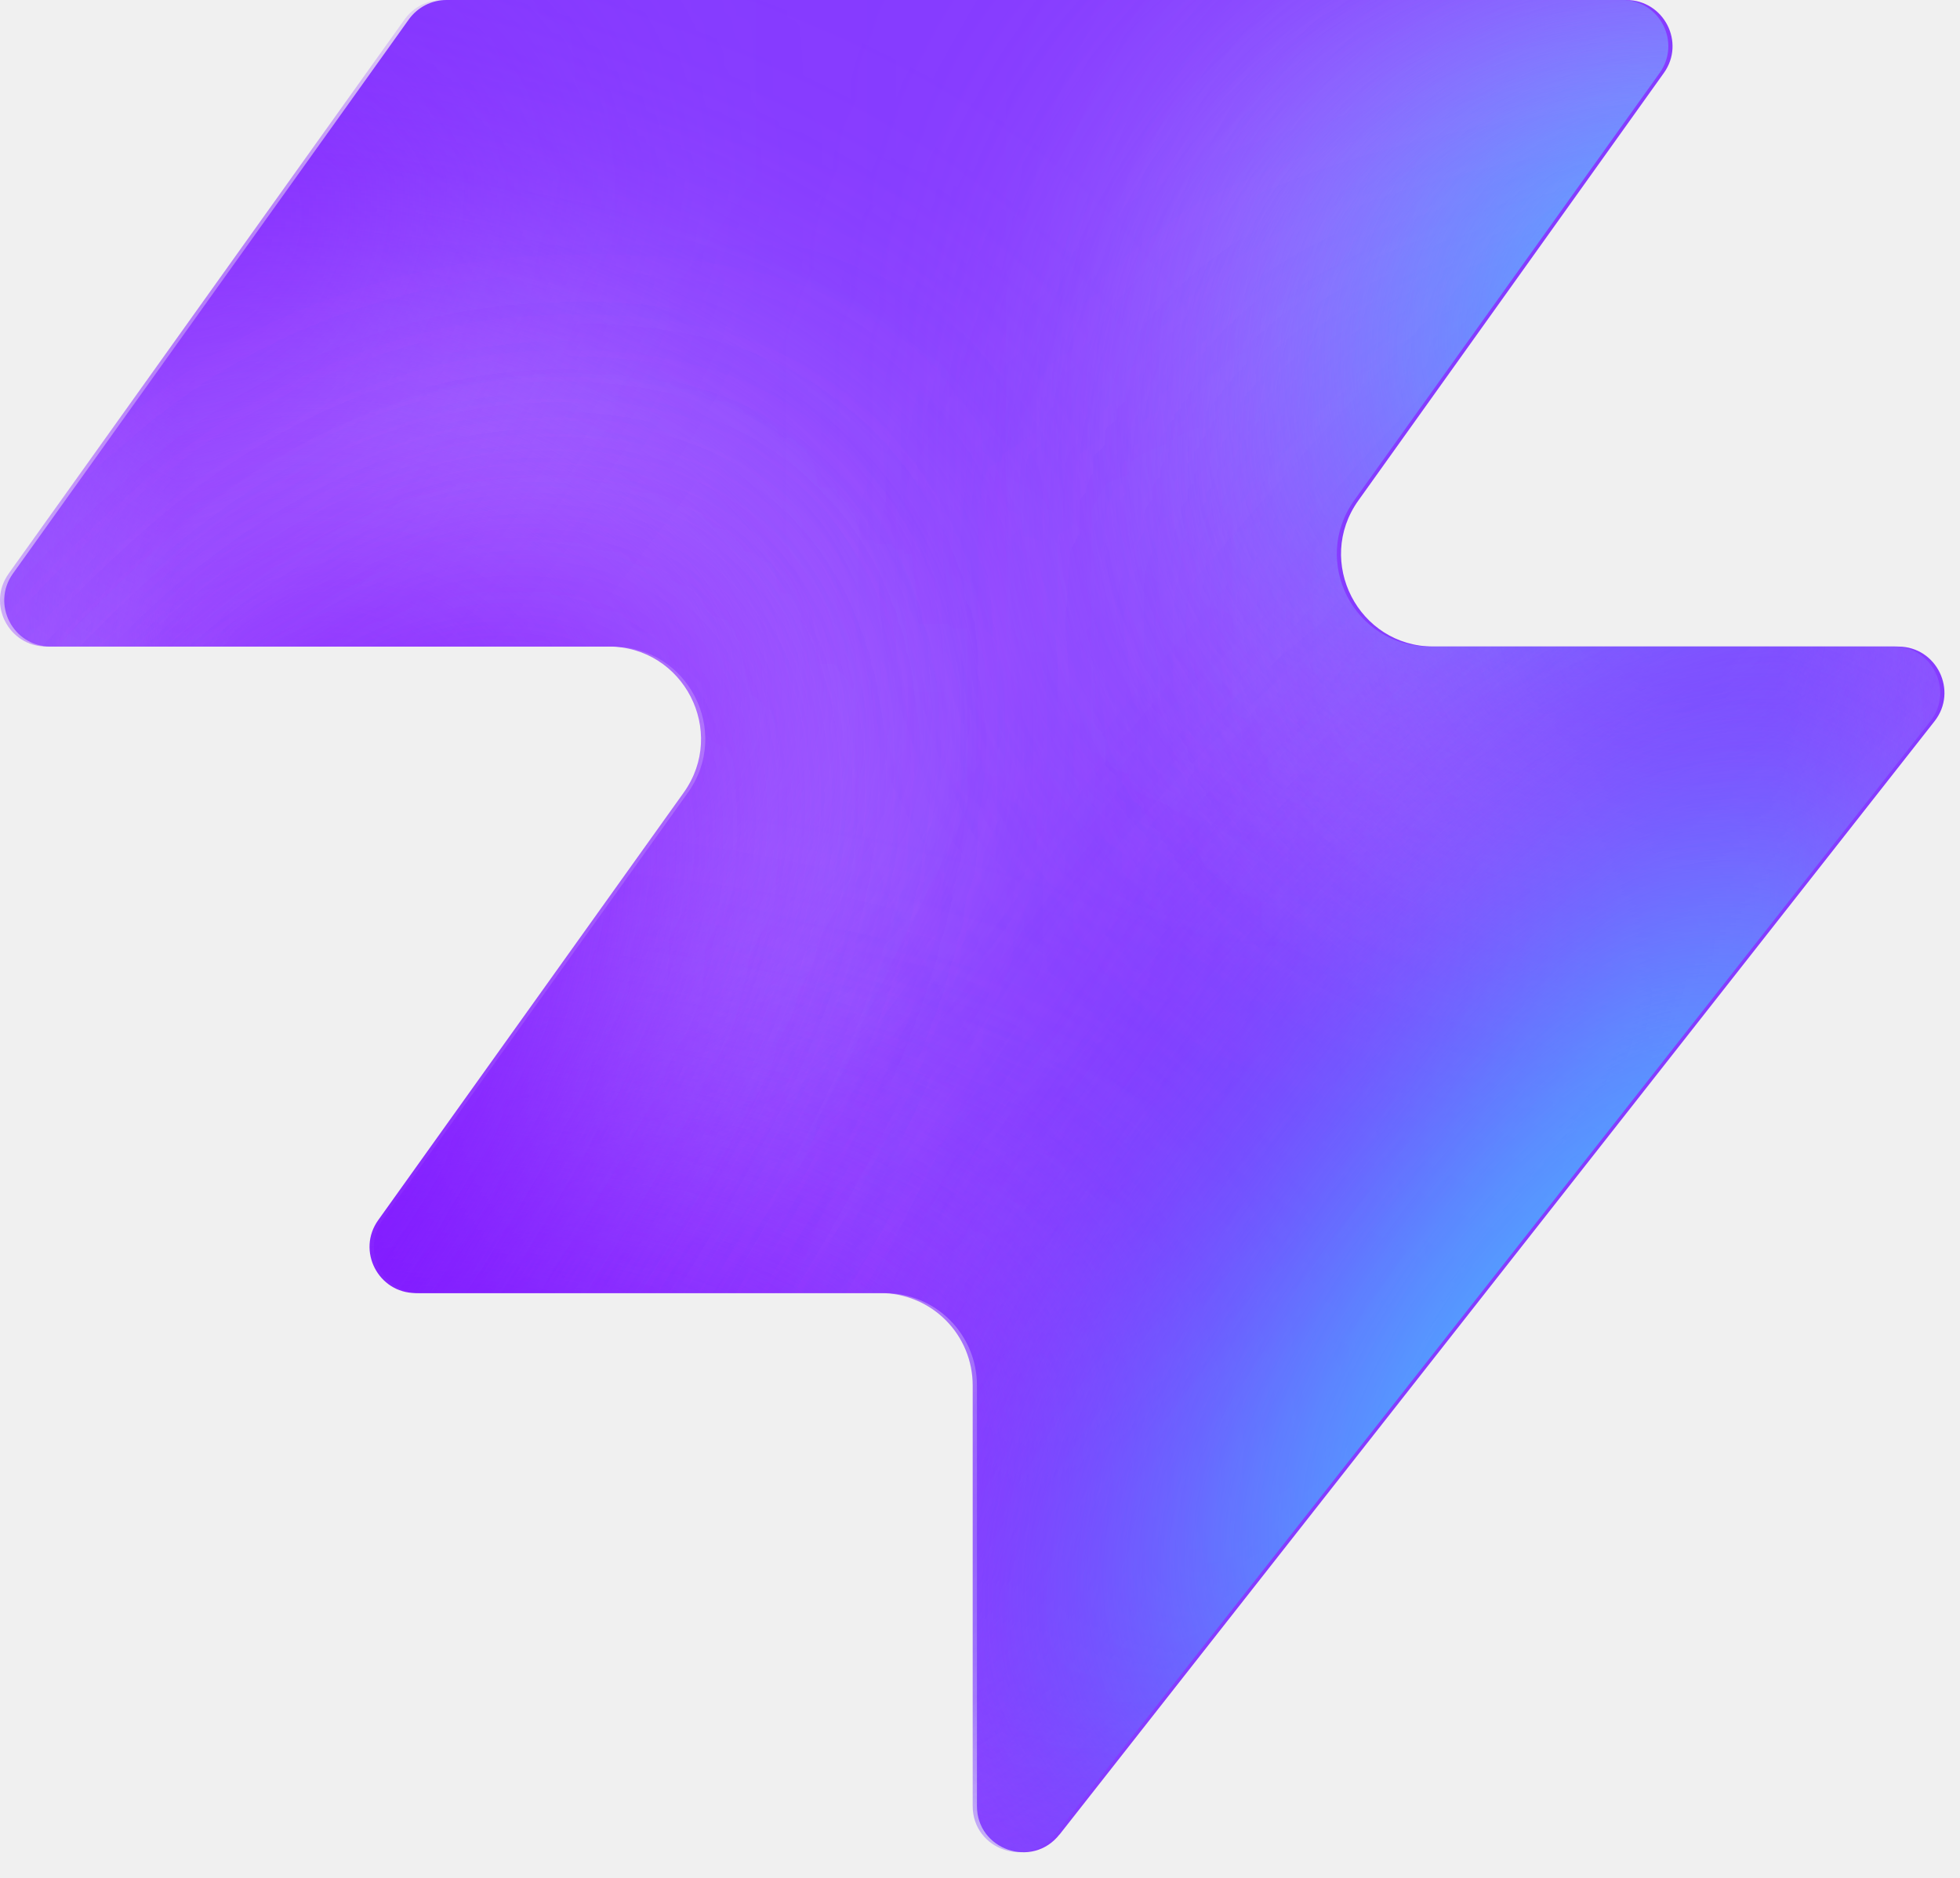
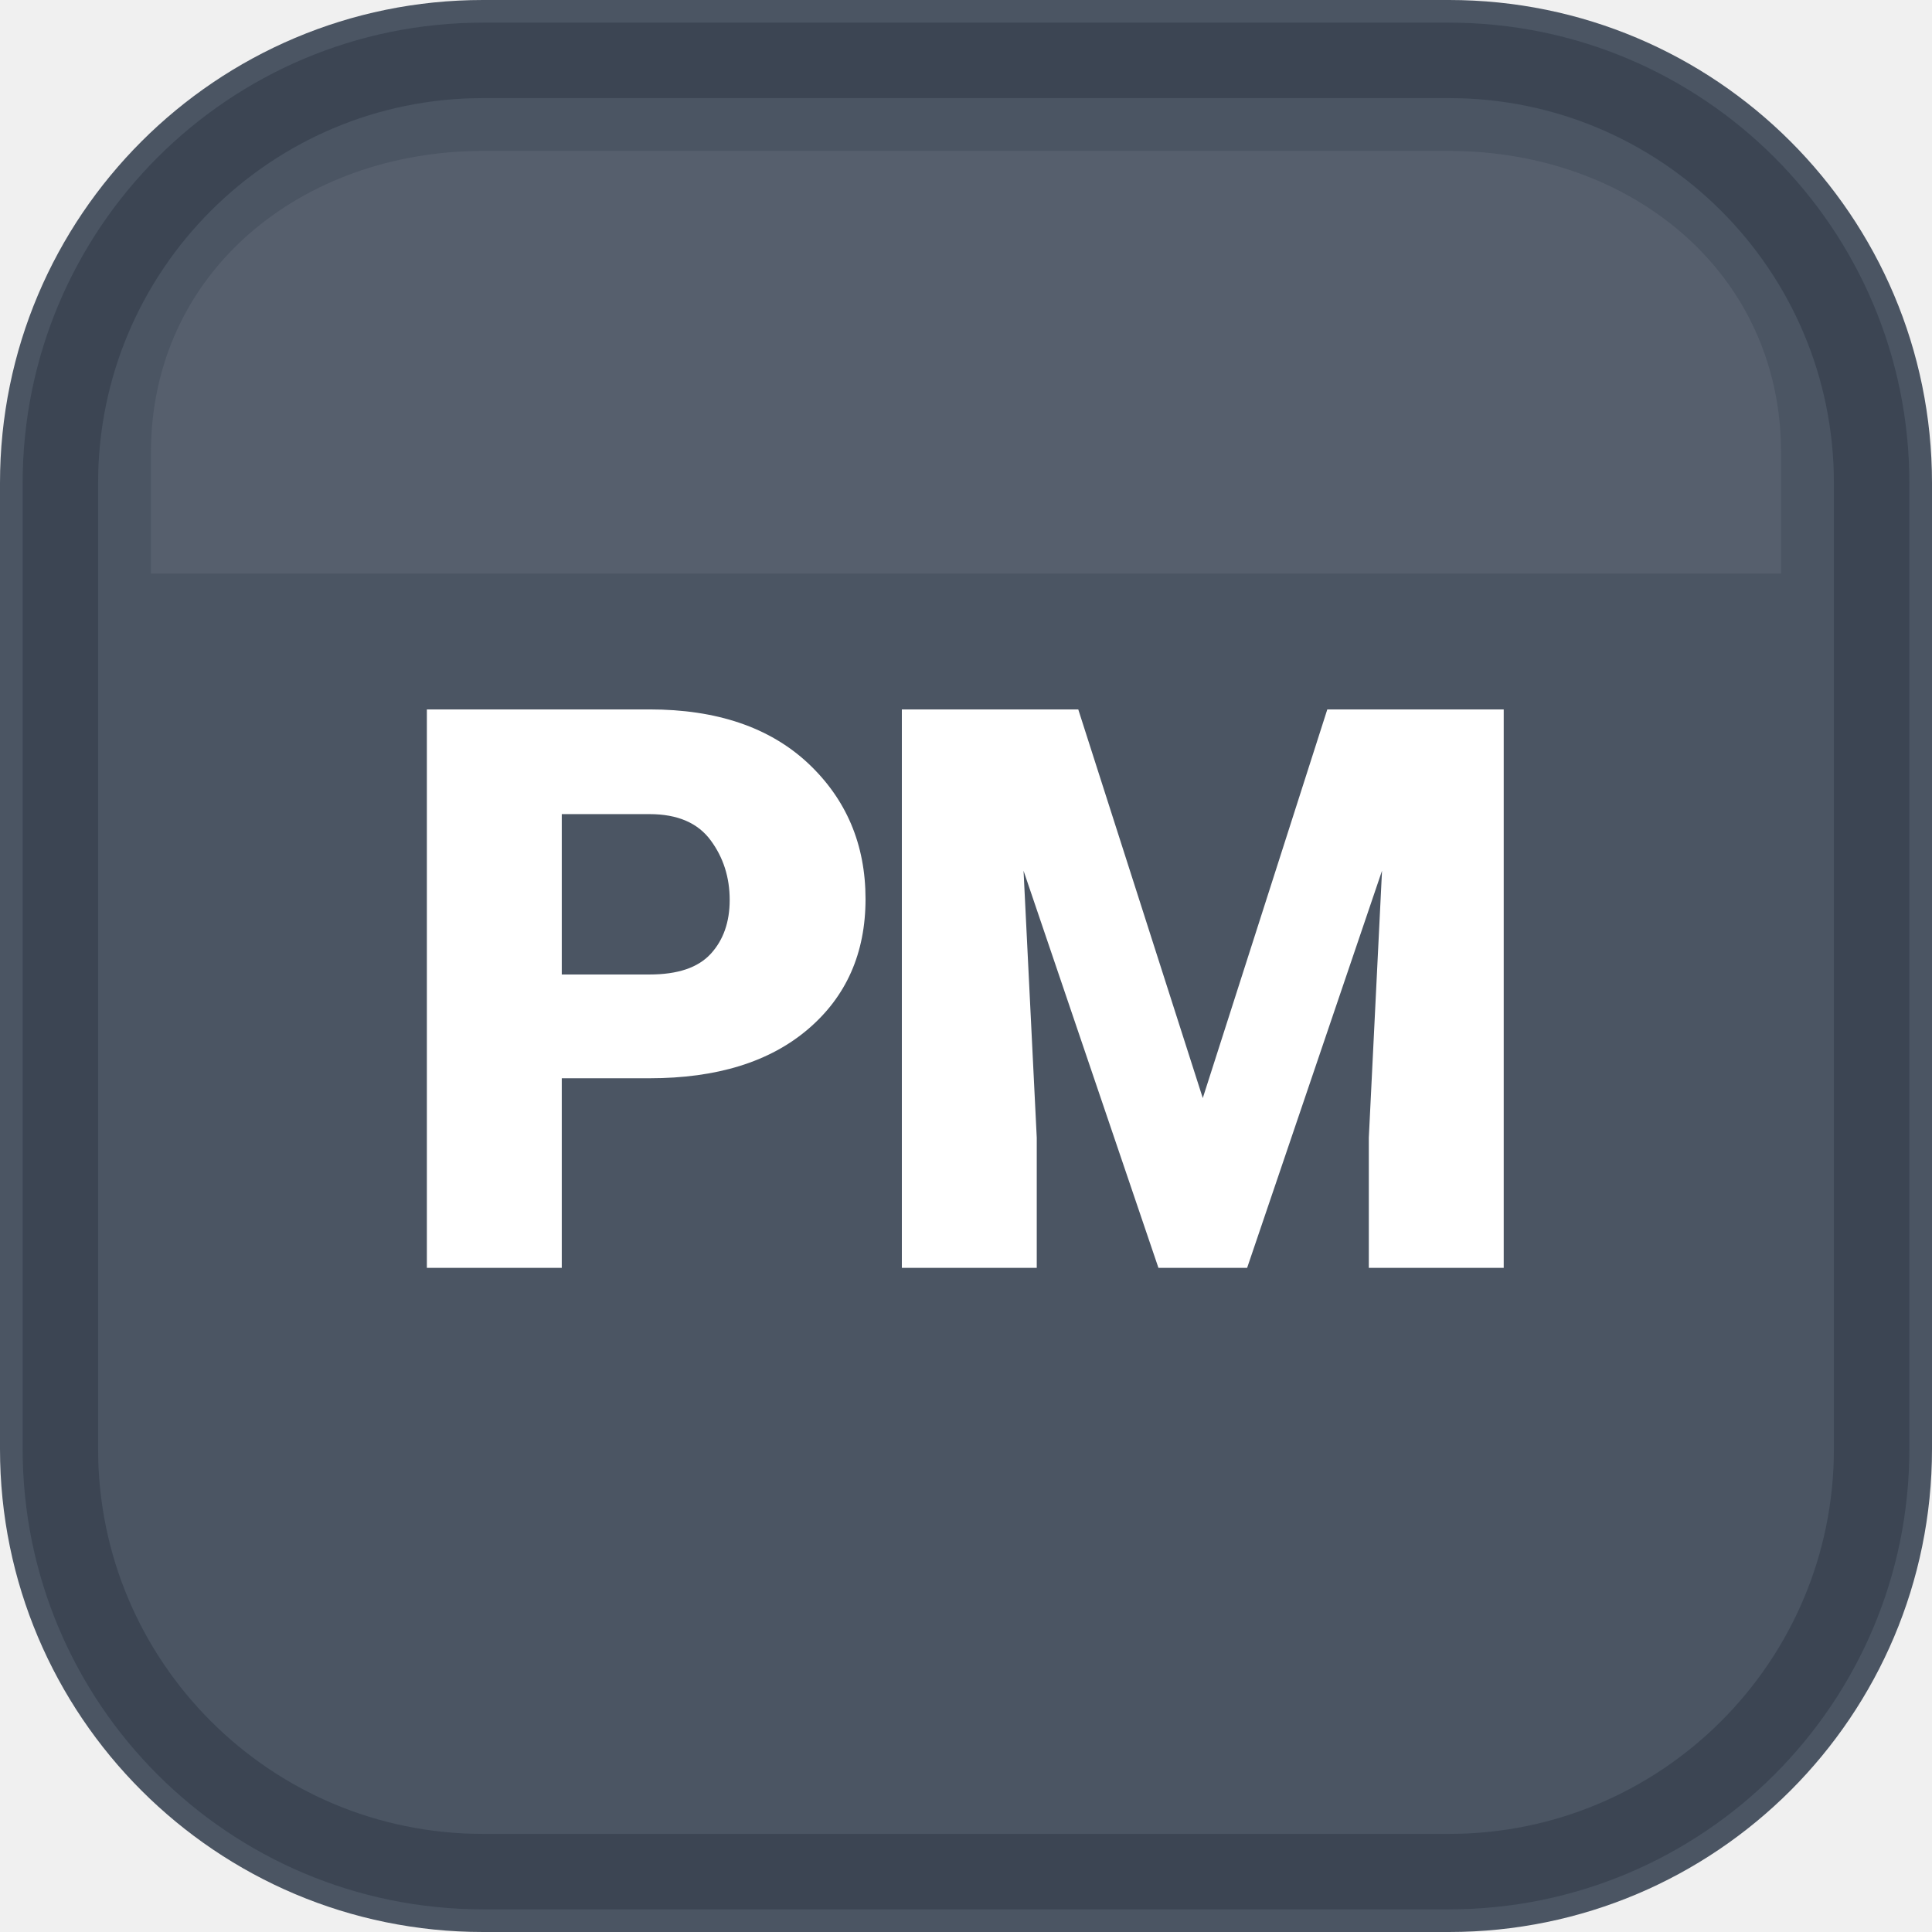
- <svg xmlns="http://www.w3.org/2000/svg" width="48" height="46" fill="none" viewBox="0 0 48 46">
-   <path fill="#863bff" d="M25.946 44.938c-.664.845-2.021.375-2.021-.698V33.937a2.26 2.26 0 0 0-2.262-2.262H10.287c-.92 0-1.456-1.04-.92-1.788l7.48-10.471c1.07-1.497 0-3.578-1.842-3.578H1.237c-.92 0-1.456-1.04-.92-1.788L10.013.474c.214-.297.556-.474.92-.474h28.894c.92 0 1.456 1.04.92 1.788l-7.48 10.471c-1.07 1.498 0 3.579 1.842 3.579h11.377c.943 0 1.473 1.088.89 1.83L25.947 44.94z" style="fill:#863bff;fill:color(display-p3 .525 .23 1);fill-opacity:1" />
-   <mask id="a" width="48" height="46" x="0" y="0" maskUnits="userSpaceOnUse" style="mask-type:alpha">
-     <path fill="#000" d="M25.842 44.938c-.664.844-2.021.375-2.021-.698V33.937a2.26 2.26 0 0 0-2.262-2.262H10.183c-.92 0-1.456-1.04-.92-1.788l7.48-10.471c1.07-1.498 0-3.579-1.842-3.579H1.133c-.92 0-1.456-1.04-.92-1.787L9.91.473c.214-.297.556-.474.92-.474h28.894c.92 0 1.456 1.04.92 1.788l-7.48 10.471c-1.07 1.498 0 3.578 1.842 3.578h11.377c.943 0 1.473 1.088.89 1.832L25.843 44.94z" style="fill:#000;fill-opacity:1" />
-   </mask>
-   <g mask="url(#a)">
-     <g filter="url(#b)">
-       <ellipse cx="5.508" cy="14.704" fill="#ede6ff" rx="5.508" ry="14.704" style="fill:#ede6ff;fill:color(display-p3 .927 .903 1);fill-opacity:1" transform="matrix(.00324 1 1 -.00324 -4.47 31.516)" />
-     </g>
-     <g filter="url(#c)">
-       <ellipse cx="10.399" cy="29.851" fill="#ede6ff" rx="10.399" ry="29.851" style="fill:#ede6ff;fill:color(display-p3 .927 .903 1);fill-opacity:1" transform="matrix(.00324 1 1 -.00324 -39.328 7.883)" />
-     </g>
-     <g filter="url(#d)">
-       <ellipse cx="5.508" cy="30.487" fill="#7e14ff" rx="5.508" ry="30.487" style="fill:#7e14ff;fill:color(display-p3 .492 .077 1);fill-opacity:1" transform="rotate(89.814 -25.913 -14.639)scale(1 -1)" />
-     </g>
-     <g filter="url(#e)">
-       <ellipse cx="5.508" cy="30.599" fill="#7e14ff" rx="5.508" ry="30.599" style="fill:#7e14ff;fill:color(display-p3 .492 .077 1);fill-opacity:1" transform="rotate(89.814 -32.644 -3.334)scale(1 -1)" />
-     </g>
-     <g filter="url(#f)">
-       <ellipse cx="5.508" cy="30.599" fill="#7e14ff" rx="5.508" ry="30.599" style="fill:#7e14ff;fill:color(display-p3 .492 .077 1);fill-opacity:1" transform="matrix(.00324 1 1 -.00324 -34.34 30.47)" />
-     </g>
-     <g filter="url(#g)">
-       <ellipse cx="14.072" cy="22.078" fill="#ede6ff" rx="14.072" ry="22.078" style="fill:#ede6ff;fill:color(display-p3 .927 .903 1);fill-opacity:1" transform="rotate(93.35 24.506 48.493)scale(-1 1)" />
-     </g>
-     <g filter="url(#h)">
-       <ellipse cx="3.47" cy="21.501" fill="#7e14ff" rx="3.47" ry="21.501" style="fill:#7e14ff;fill:color(display-p3 .492 .077 1);fill-opacity:1" transform="rotate(89.009 28.708 47.59)scale(-1 1)" />
-     </g>
-     <g filter="url(#i)">
-       <ellipse cx="3.47" cy="21.501" fill="#7e14ff" rx="3.47" ry="21.501" style="fill:#7e14ff;fill:color(display-p3 .492 .077 1);fill-opacity:1" transform="rotate(89.009 28.708 47.59)scale(-1 1)" />
-     </g>
-     <g filter="url(#j)">
-       <ellipse cx=".387" cy="8.972" fill="#7e14ff" rx="4.407" ry="29.108" style="fill:#7e14ff;fill:color(display-p3 .492 .077 1);fill-opacity:1" transform="rotate(39.51 .387 8.972)" />
-     </g>
-     <g filter="url(#k)">
-       <ellipse cx="47.523" cy="-6.092" fill="#7e14ff" rx="4.407" ry="29.108" style="fill:#7e14ff;fill:color(display-p3 .492 .077 1);fill-opacity:1" transform="rotate(37.892 47.523 -6.092)" />
-     </g>
-     <g filter="url(#l)">
-       <ellipse cx="41.412" cy="6.333" fill="#47bfff" rx="5.971" ry="9.665" style="fill:#47bfff;fill:color(display-p3 .28 .748 1);fill-opacity:1" transform="rotate(37.892 41.412 6.333)" />
-     </g>
-     <g filter="url(#m)">
-       <ellipse cx="-1.879" cy="38.332" fill="#7e14ff" rx="4.407" ry="29.108" style="fill:#7e14ff;fill:color(display-p3 .492 .077 1);fill-opacity:1" transform="rotate(37.892 -1.88 38.332)" />
-     </g>
-     <g filter="url(#n)">
-       <ellipse cx="-1.879" cy="38.332" fill="#7e14ff" rx="4.407" ry="29.108" style="fill:#7e14ff;fill:color(display-p3 .492 .077 1);fill-opacity:1" transform="rotate(37.892 -1.88 38.332)" />
-     </g>
-     <g filter="url(#o)">
-       <ellipse cx="35.651" cy="29.907" fill="#7e14ff" rx="4.407" ry="29.108" style="fill:#7e14ff;fill:color(display-p3 .492 .077 1);fill-opacity:1" transform="rotate(37.892 35.651 29.907)" />
-     </g>
-     <g filter="url(#p)">
-       <ellipse cx="38.418" cy="32.4" fill="#47bfff" rx="5.971" ry="15.297" style="fill:#47bfff;fill:color(display-p3 .28 .748 1);fill-opacity:1" transform="rotate(37.892 38.418 32.4)" />
-     </g>
-   </g>
-   <defs>
-     <filter id="b" width="60.045" height="41.654" x="-19.77" y="16.149" color-interpolation-filters="sRGB" filterUnits="userSpaceOnUse">
-       <feFlood flood-opacity="0" result="BackgroundImageFix" />
-       <feBlend in="SourceGraphic" in2="BackgroundImageFix" result="shape" />
-       <feGaussianBlur result="effect1_foregroundBlur_2002_17158" stdDeviation="7.659" />
-     </filter>
-     <filter id="c" width="90.34" height="51.437" x="-54.613" y="-7.533" color-interpolation-filters="sRGB" filterUnits="userSpaceOnUse">
-       <feFlood flood-opacity="0" result="BackgroundImageFix" />
-       <feBlend in="SourceGraphic" in2="BackgroundImageFix" result="shape" />
-       <feGaussianBlur result="effect1_foregroundBlur_2002_17158" stdDeviation="7.659" />
-     </filter>
-     <filter id="d" width="79.355" height="29.4" x="-49.64" y="2.03" color-interpolation-filters="sRGB" filterUnits="userSpaceOnUse">
-       <feFlood flood-opacity="0" result="BackgroundImageFix" />
-       <feBlend in="SourceGraphic" in2="BackgroundImageFix" result="shape" />
-       <feGaussianBlur result="effect1_foregroundBlur_2002_17158" stdDeviation="4.596" />
-     </filter>
-     <filter id="e" width="79.579" height="29.4" x="-45.045" y="20.029" color-interpolation-filters="sRGB" filterUnits="userSpaceOnUse">
-       <feFlood flood-opacity="0" result="BackgroundImageFix" />
-       <feBlend in="SourceGraphic" in2="BackgroundImageFix" result="shape" />
-       <feGaussianBlur result="effect1_foregroundBlur_2002_17158" stdDeviation="4.596" />
-     </filter>
-     <filter id="f" width="79.579" height="29.4" x="-43.513" y="21.178" color-interpolation-filters="sRGB" filterUnits="userSpaceOnUse">
-       <feFlood flood-opacity="0" result="BackgroundImageFix" />
-       <feBlend in="SourceGraphic" in2="BackgroundImageFix" result="shape" />
-       <feGaussianBlur result="effect1_foregroundBlur_2002_17158" stdDeviation="4.596" />
-     </filter>
-     <filter id="g" width="74.749" height="58.852" x="15.756" y="-17.901" color-interpolation-filters="sRGB" filterUnits="userSpaceOnUse">
-       <feFlood flood-opacity="0" result="BackgroundImageFix" />
-       <feBlend in="SourceGraphic" in2="BackgroundImageFix" result="shape" />
-       <feGaussianBlur result="effect1_foregroundBlur_2002_17158" stdDeviation="7.659" />
-     </filter>
-     <filter id="h" width="61.377" height="25.362" x="23.548" y="2.284" color-interpolation-filters="sRGB" filterUnits="userSpaceOnUse">
-       <feFlood flood-opacity="0" result="BackgroundImageFix" />
-       <feBlend in="SourceGraphic" in2="BackgroundImageFix" result="shape" />
-       <feGaussianBlur result="effect1_foregroundBlur_2002_17158" stdDeviation="4.596" />
-     </filter>
-     <filter id="i" width="61.377" height="25.362" x="23.548" y="2.284" color-interpolation-filters="sRGB" filterUnits="userSpaceOnUse">
-       <feFlood flood-opacity="0" result="BackgroundImageFix" />
-       <feBlend in="SourceGraphic" in2="BackgroundImageFix" result="shape" />
-       <feGaussianBlur result="effect1_foregroundBlur_2002_17158" stdDeviation="4.596" />
-     </filter>
-     <filter id="j" width="56.045" height="63.649" x="-27.636" y="-22.853" color-interpolation-filters="sRGB" filterUnits="userSpaceOnUse">
-       <feFlood flood-opacity="0" result="BackgroundImageFix" />
-       <feBlend in="SourceGraphic" in2="BackgroundImageFix" result="shape" />
-       <feGaussianBlur result="effect1_foregroundBlur_2002_17158" stdDeviation="4.596" />
-     </filter>
-     <filter id="k" width="54.814" height="64.646" x="20.116" y="-38.415" color-interpolation-filters="sRGB" filterUnits="userSpaceOnUse">
-       <feFlood flood-opacity="0" result="BackgroundImageFix" />
-       <feBlend in="SourceGraphic" in2="BackgroundImageFix" result="shape" />
-       <feGaussianBlur result="effect1_foregroundBlur_2002_17158" stdDeviation="4.596" />
-     </filter>
-     <filter id="l" width="33.541" height="35.313" x="24.641" y="-11.323" color-interpolation-filters="sRGB" filterUnits="userSpaceOnUse">
-       <feFlood flood-opacity="0" result="BackgroundImageFix" />
-       <feBlend in="SourceGraphic" in2="BackgroundImageFix" result="shape" />
-       <feGaussianBlur result="effect1_foregroundBlur_2002_17158" stdDeviation="4.596" />
-     </filter>
-     <filter id="m" width="54.814" height="64.646" x="-29.286" y="6.009" color-interpolation-filters="sRGB" filterUnits="userSpaceOnUse">
-       <feFlood flood-opacity="0" result="BackgroundImageFix" />
-       <feBlend in="SourceGraphic" in2="BackgroundImageFix" result="shape" />
-       <feGaussianBlur result="effect1_foregroundBlur_2002_17158" stdDeviation="4.596" />
-     </filter>
-     <filter id="n" width="54.814" height="64.646" x="-29.286" y="6.009" color-interpolation-filters="sRGB" filterUnits="userSpaceOnUse">
-       <feFlood flood-opacity="0" result="BackgroundImageFix" />
-       <feBlend in="SourceGraphic" in2="BackgroundImageFix" result="shape" />
-       <feGaussianBlur result="effect1_foregroundBlur_2002_17158" stdDeviation="4.596" />
-     </filter>
-     <filter id="o" width="54.814" height="64.646" x="8.244" y="-2.416" color-interpolation-filters="sRGB" filterUnits="userSpaceOnUse">
-       <feFlood flood-opacity="0" result="BackgroundImageFix" />
-       <feBlend in="SourceGraphic" in2="BackgroundImageFix" result="shape" />
-       <feGaussianBlur result="effect1_foregroundBlur_2002_17158" stdDeviation="4.596" />
-     </filter>
-     <filter id="p" width="39.409" height="43.623" x="18.713" y="10.588" color-interpolation-filters="sRGB" filterUnits="userSpaceOnUse">
-       <feFlood flood-opacity="0" result="BackgroundImageFix" />
-       <feBlend in="SourceGraphic" in2="BackgroundImageFix" result="shape" />
-       <feGaussianBlur result="effect1_foregroundBlur_2002_17158" stdDeviation="4.596" />
-     </filter>
-   </defs>
+ <svg xmlns="http://www.w3.org/2000/svg" viewBox="0 0 32 32" role="img" aria-label="Projects Manager">
+   <rect width="32" height="32" rx="8" fill="#4b5563" />
+   <rect x="1" y="1" width="30" height="30" rx="7" fill="none" stroke="#1f2937" stroke-width="1.25" opacity="0.35" />
+   <path fill="#6b7280" opacity="0.35" d="M8 2.5h16c3 0 5.5 2 5.5 5v2H2.5v-2c0-3 2.5-5 5.5-5z" />
+   <text x="16" y="21" text-anchor="middle" font-family="system-ui, -apple-system, 'Segoe UI', Roboto, sans-serif" font-size="13" font-weight="800" letter-spacing="-0.6" fill="#ffffff">PM</text>
</svg>
